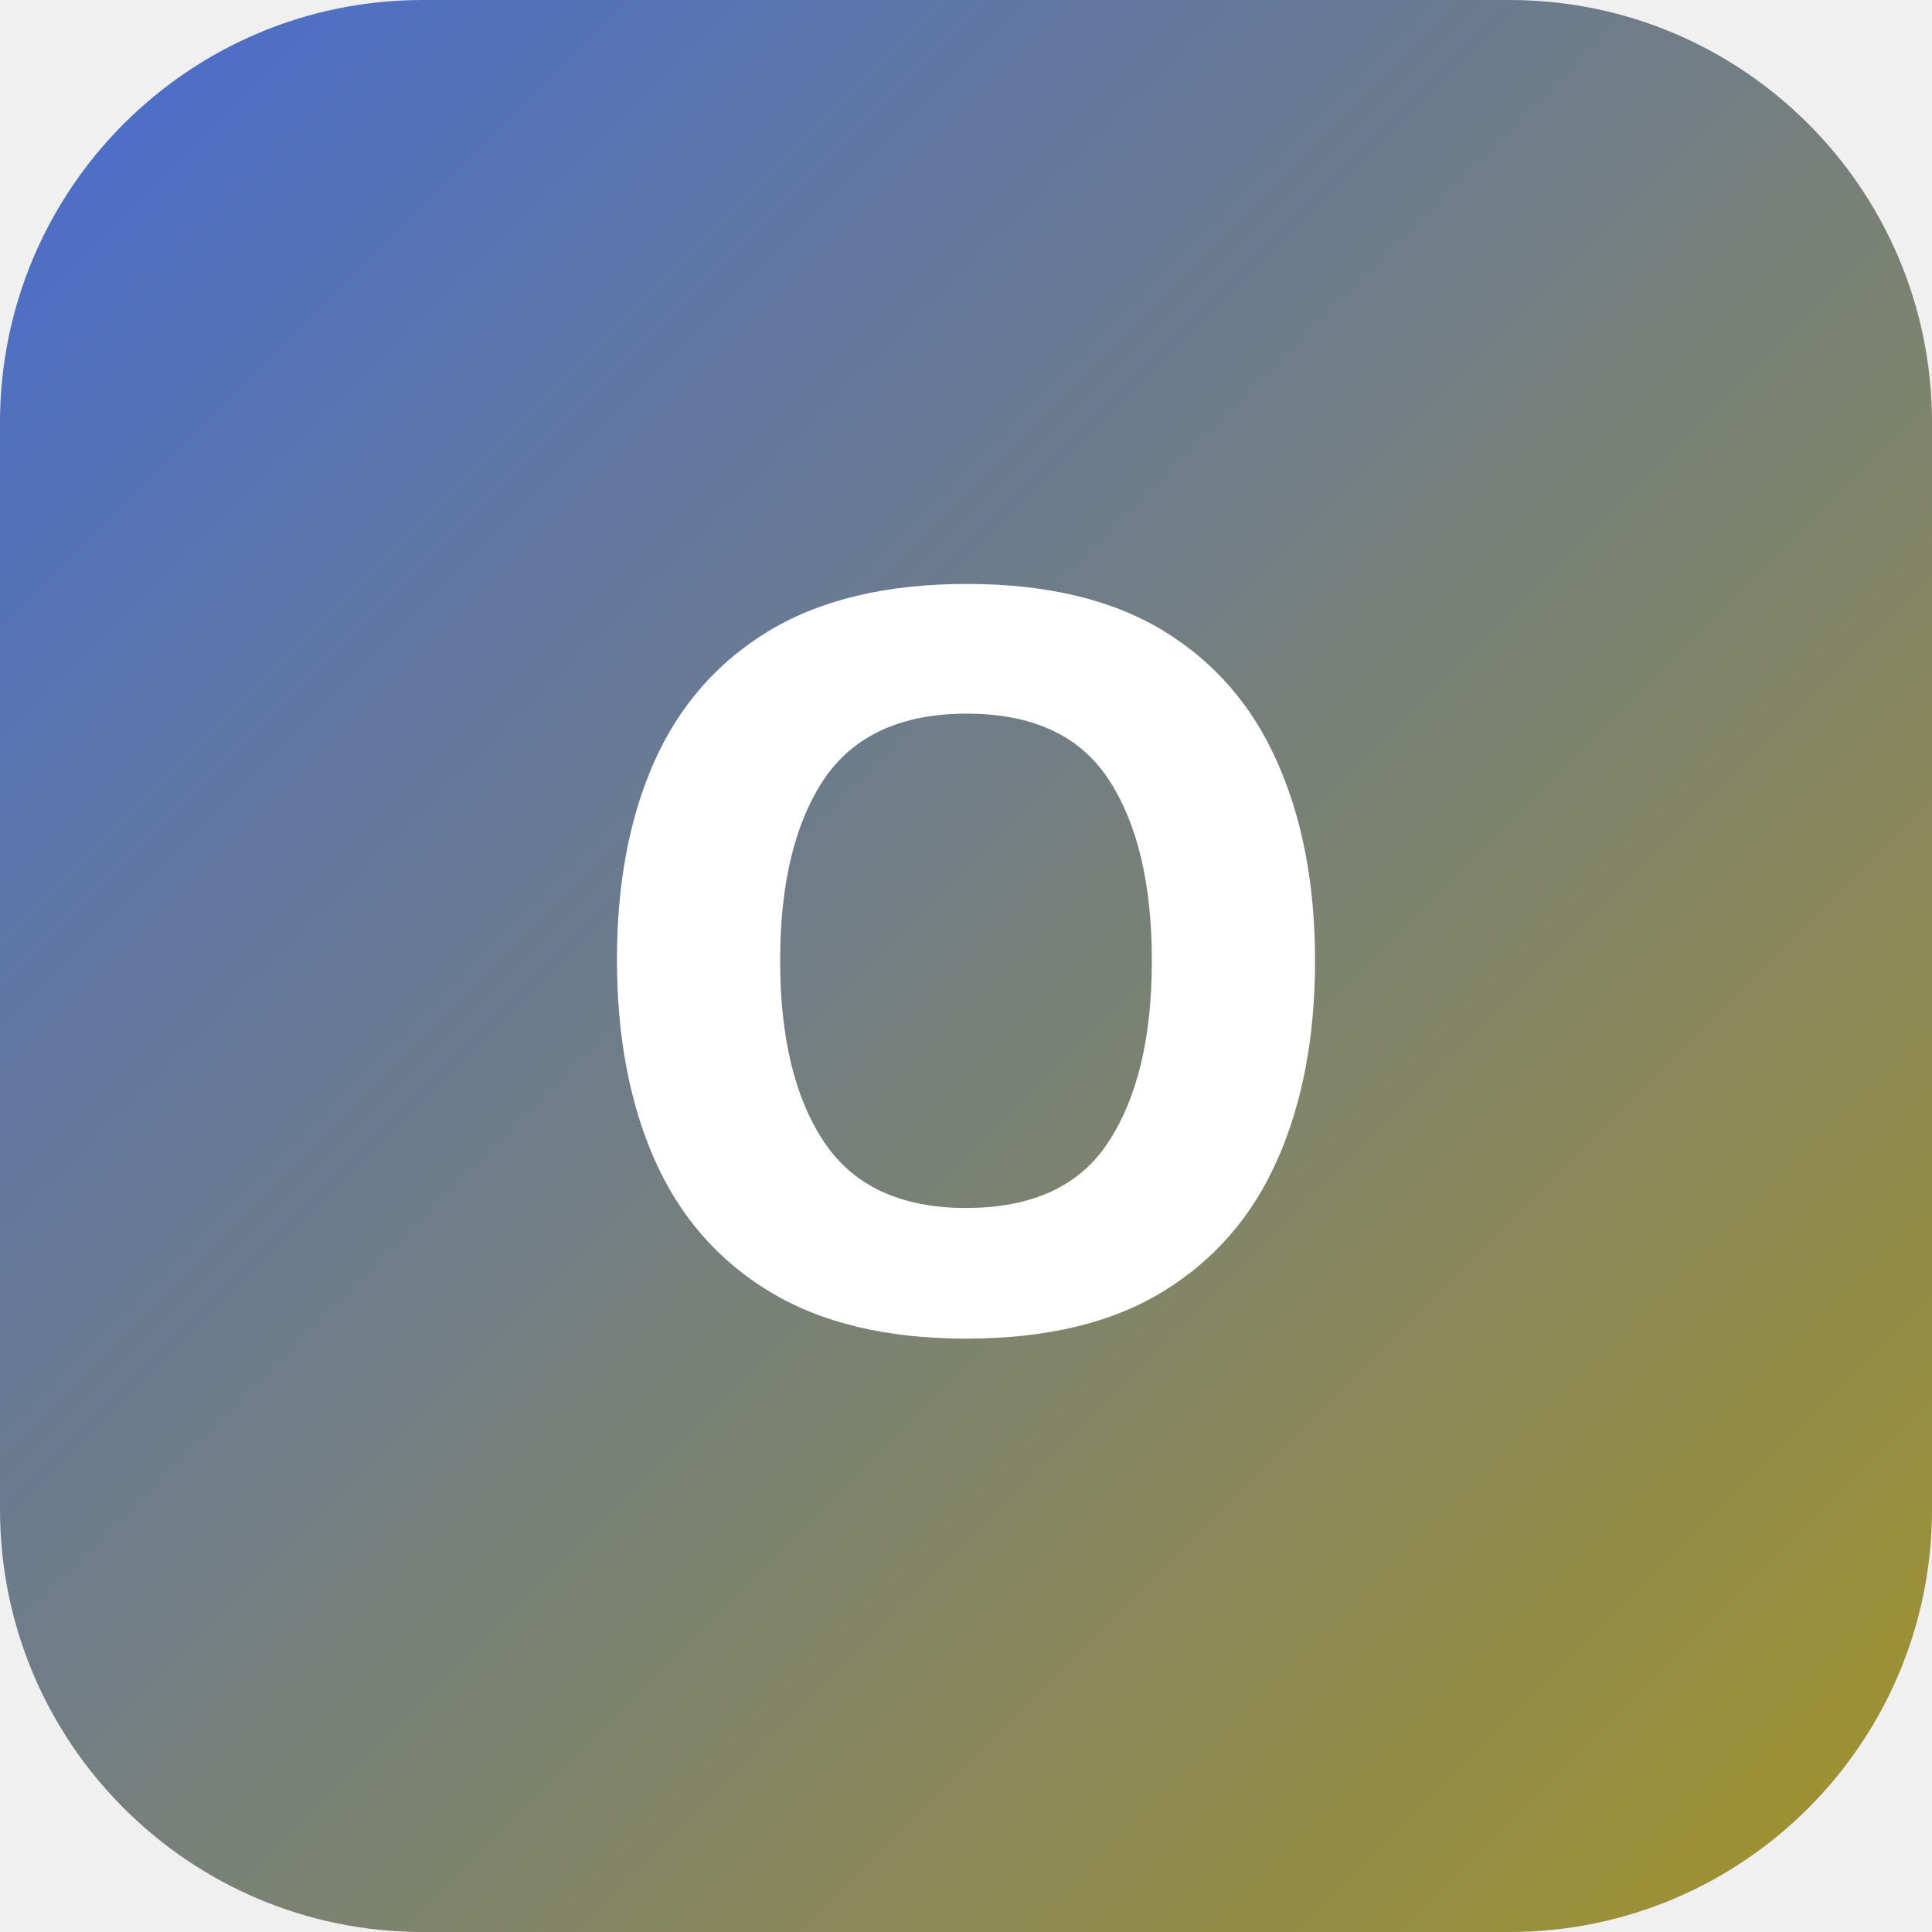
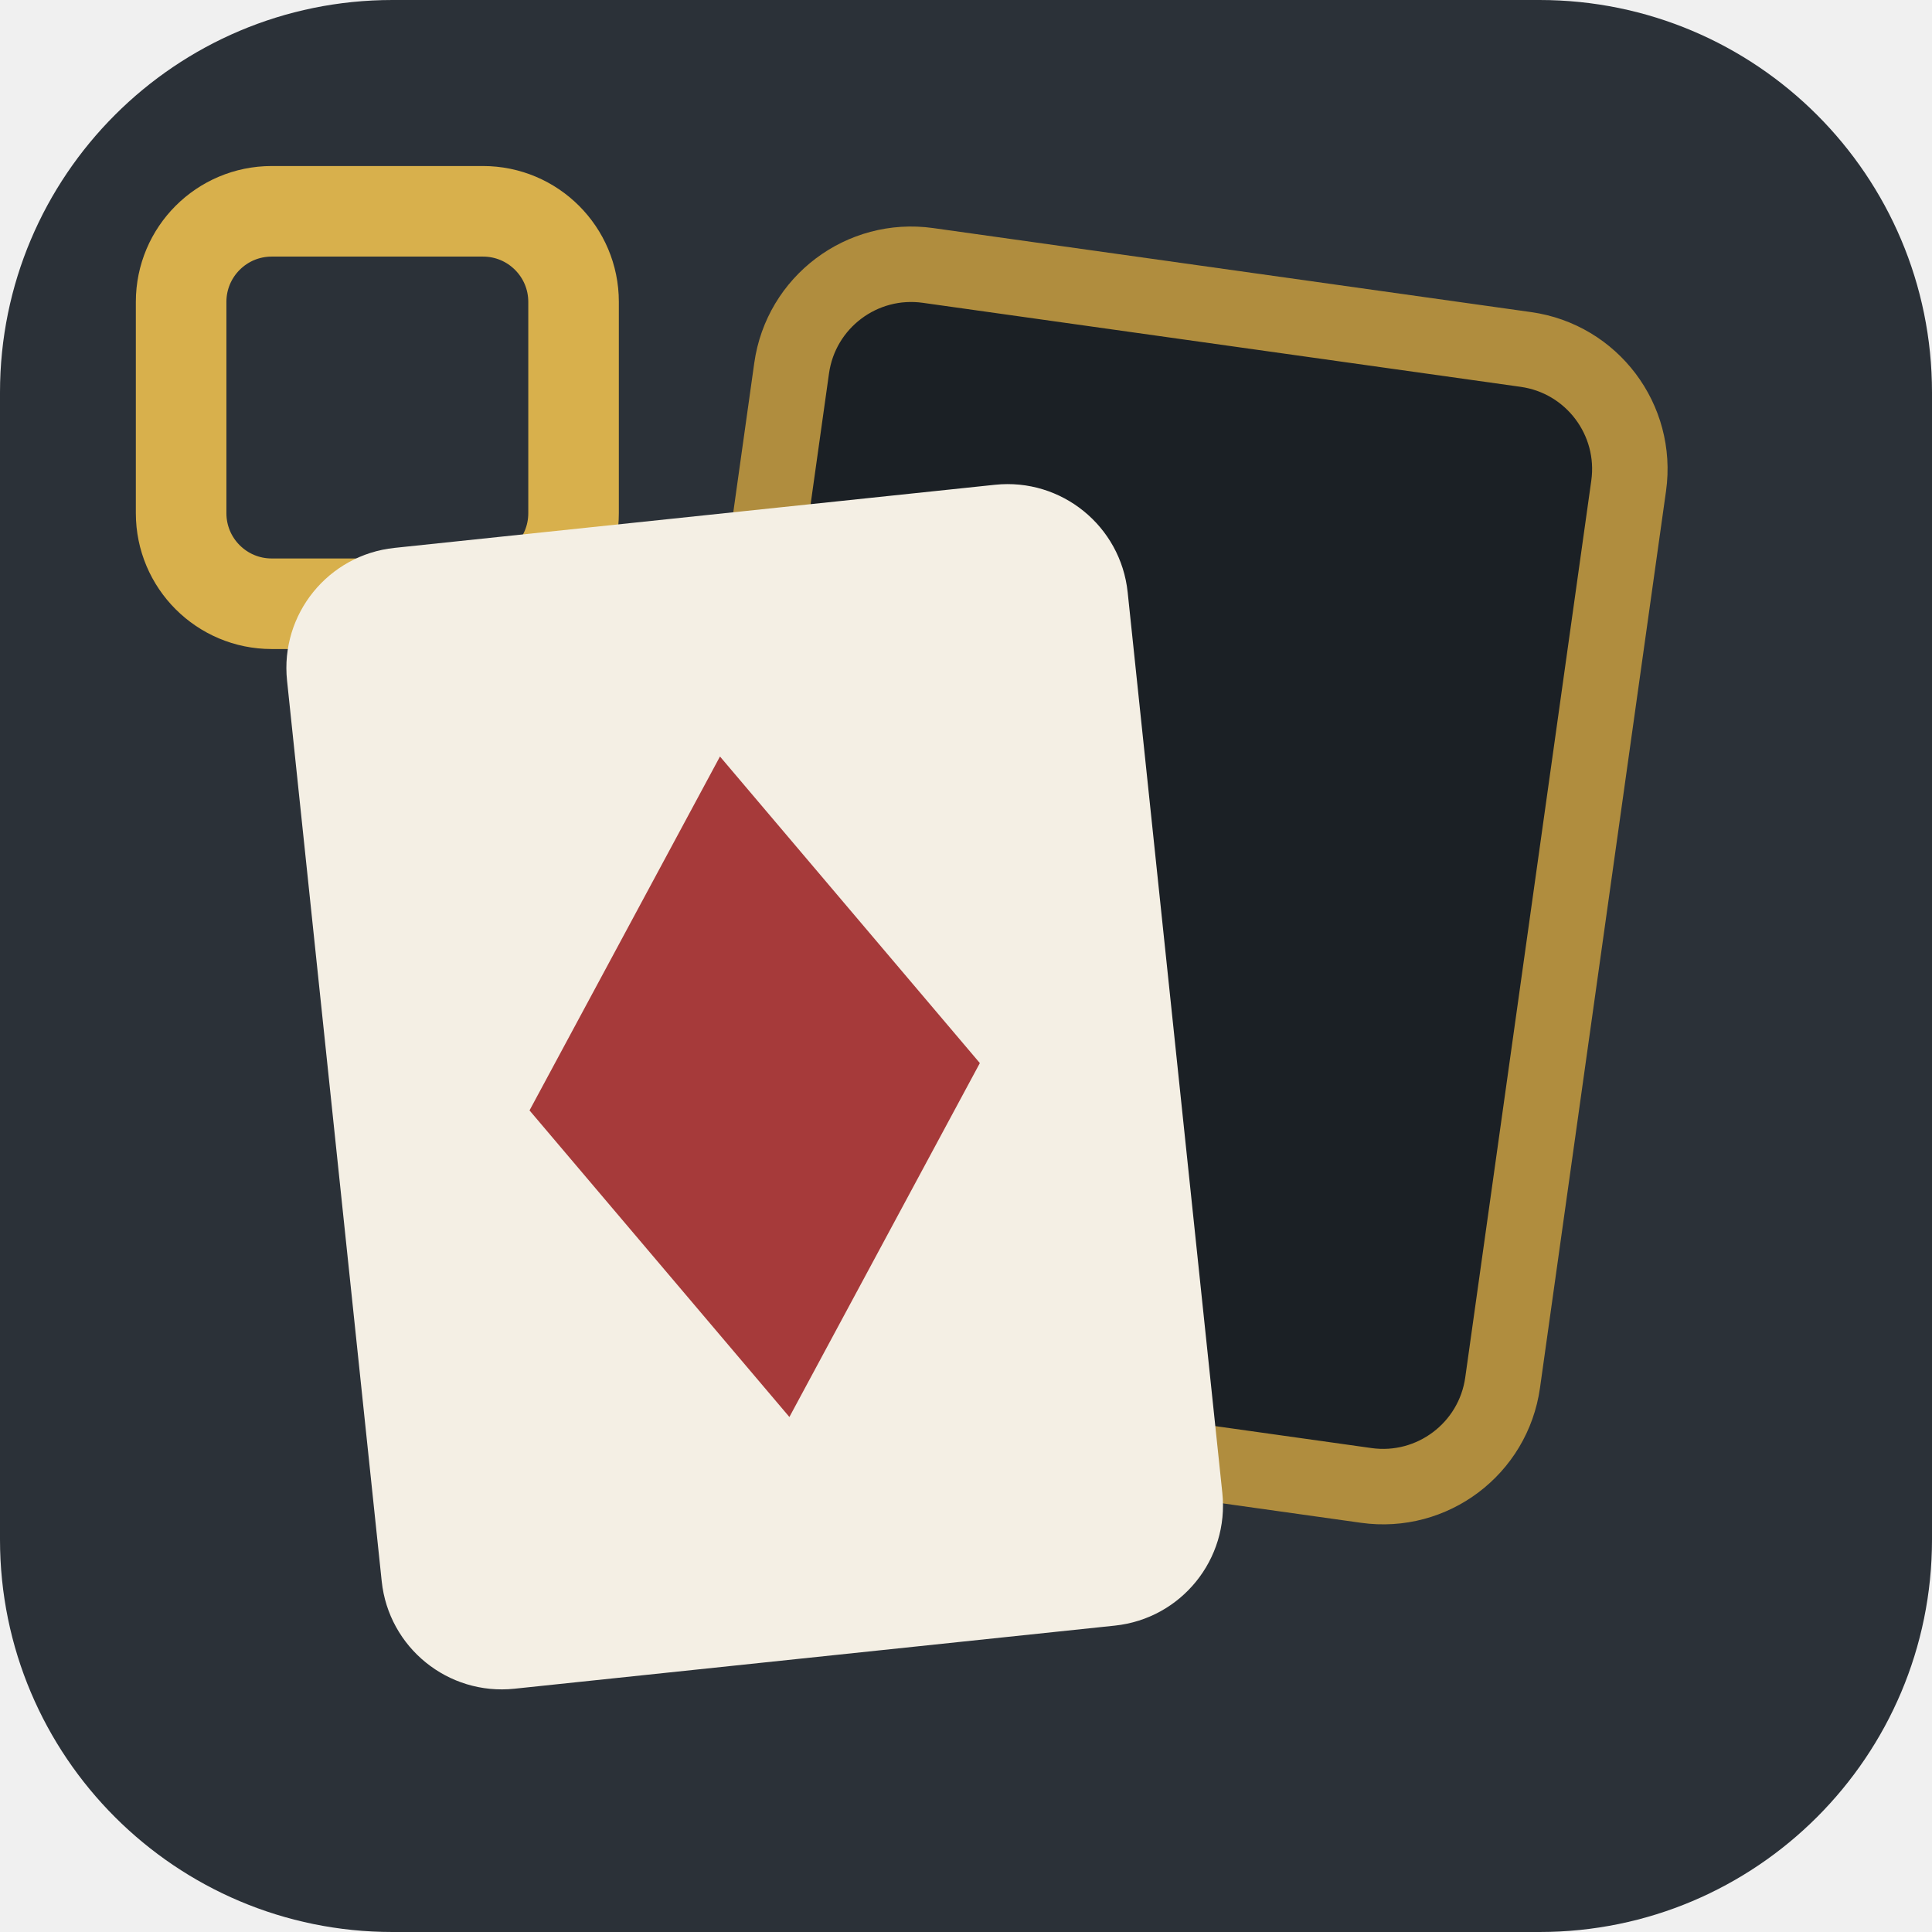
<svg xmlns="http://www.w3.org/2000/svg" viewBox="0 0 64 64">
-   <defs>
-     <linearGradient id="g" x1="0" y1="0" x2="1" y2="1">
-       <stop offset="0" stop-color="hsl(224 60% 55%)" />
-       <stop offset="1" stop-color="hsl(52 60% 40%)" />
-     </linearGradient>
-   </defs>
-   <rect width="64" height="64" rx="14" fill="url(#g)" />
-   <text x="32" y="44" font-size="34" text-anchor="middle" fill="#ffffff" font-family="Verdana,sans-serif" font-weight="bold">O</text>
+   <rect width="64" height="64" rx="13" fill="#2b3138" />
+   <g transform="rotate(8 38 29)">
+     <rect x="24" y="10" width="28" height="38" rx="4" fill="#1b2025" stroke="#b08d3e" stroke-width="2.5" />
+   </g>
+   <rect x="6" y="7" width="13" height="13" rx="3" fill="none" stroke="#d8b04c" stroke-width="3" />
+   <g transform="rotate(-6 25 36)">
+     <rect x="11" y="17" width="28" height="38" rx="4" fill="#f4efe4" />
+     <polygon points="25,25 32.5,36 25,47 17.5,36" fill="#a63a3a" />
+   </g>
</svg>
